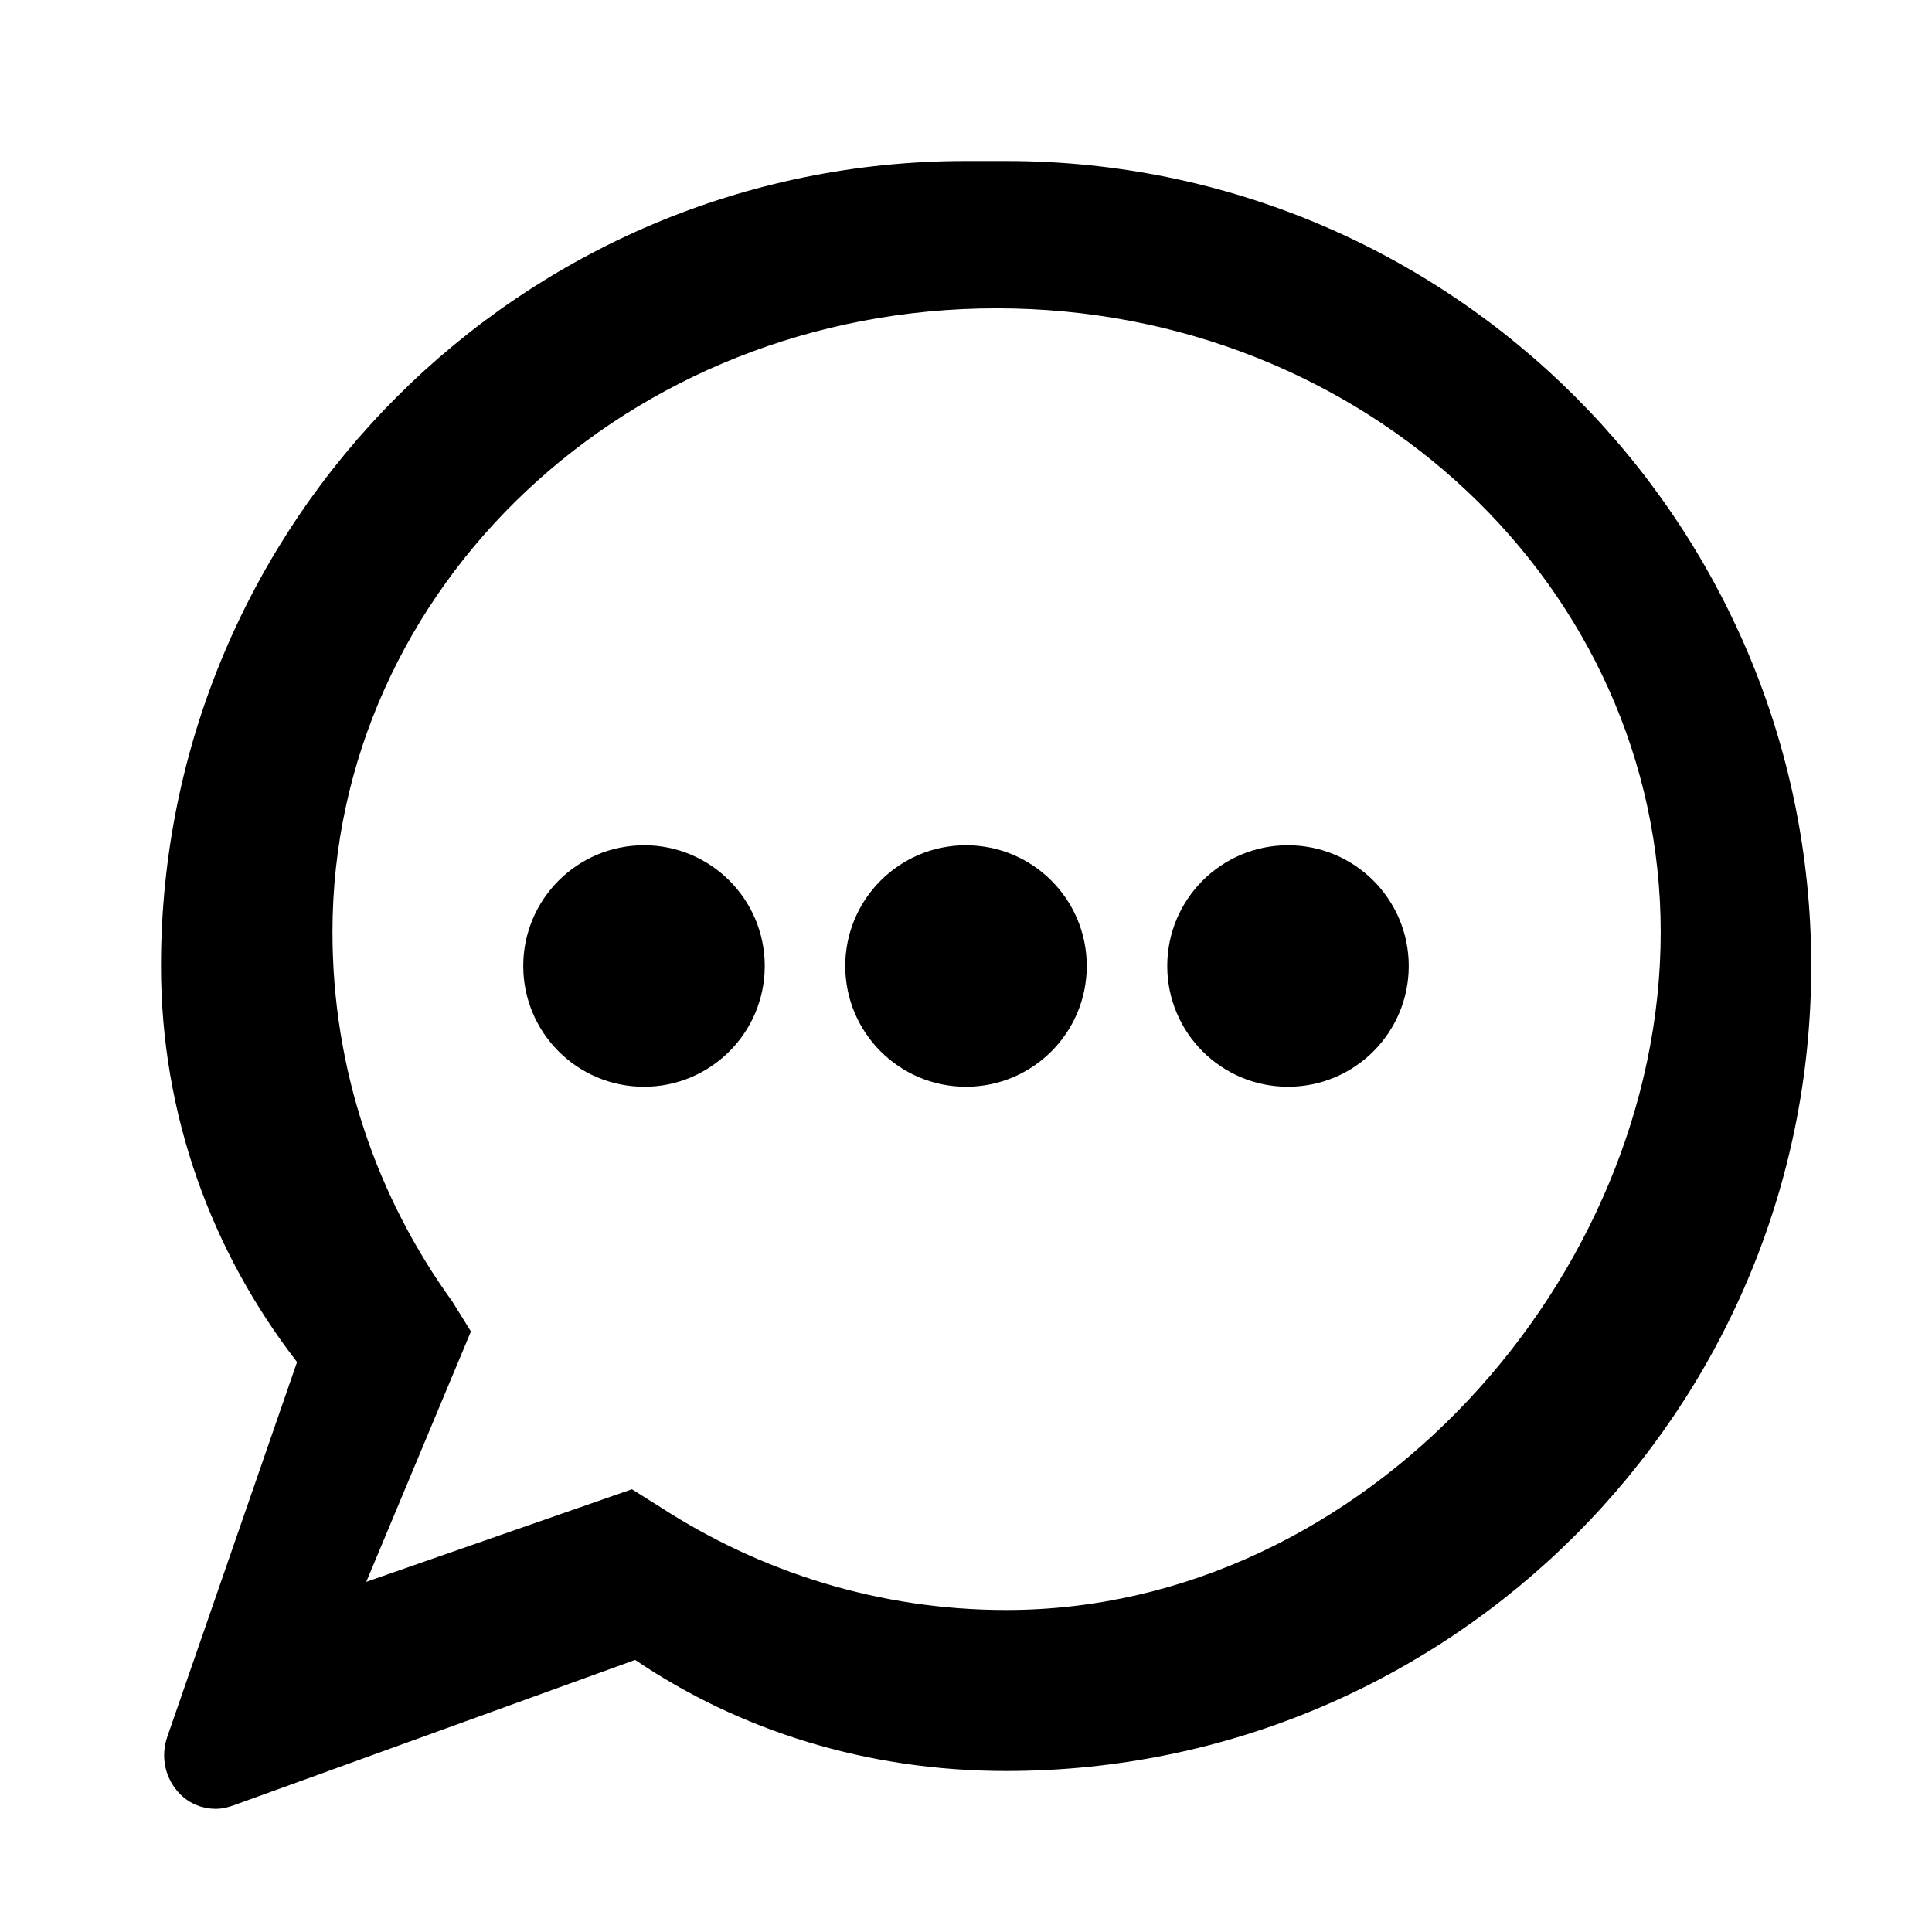
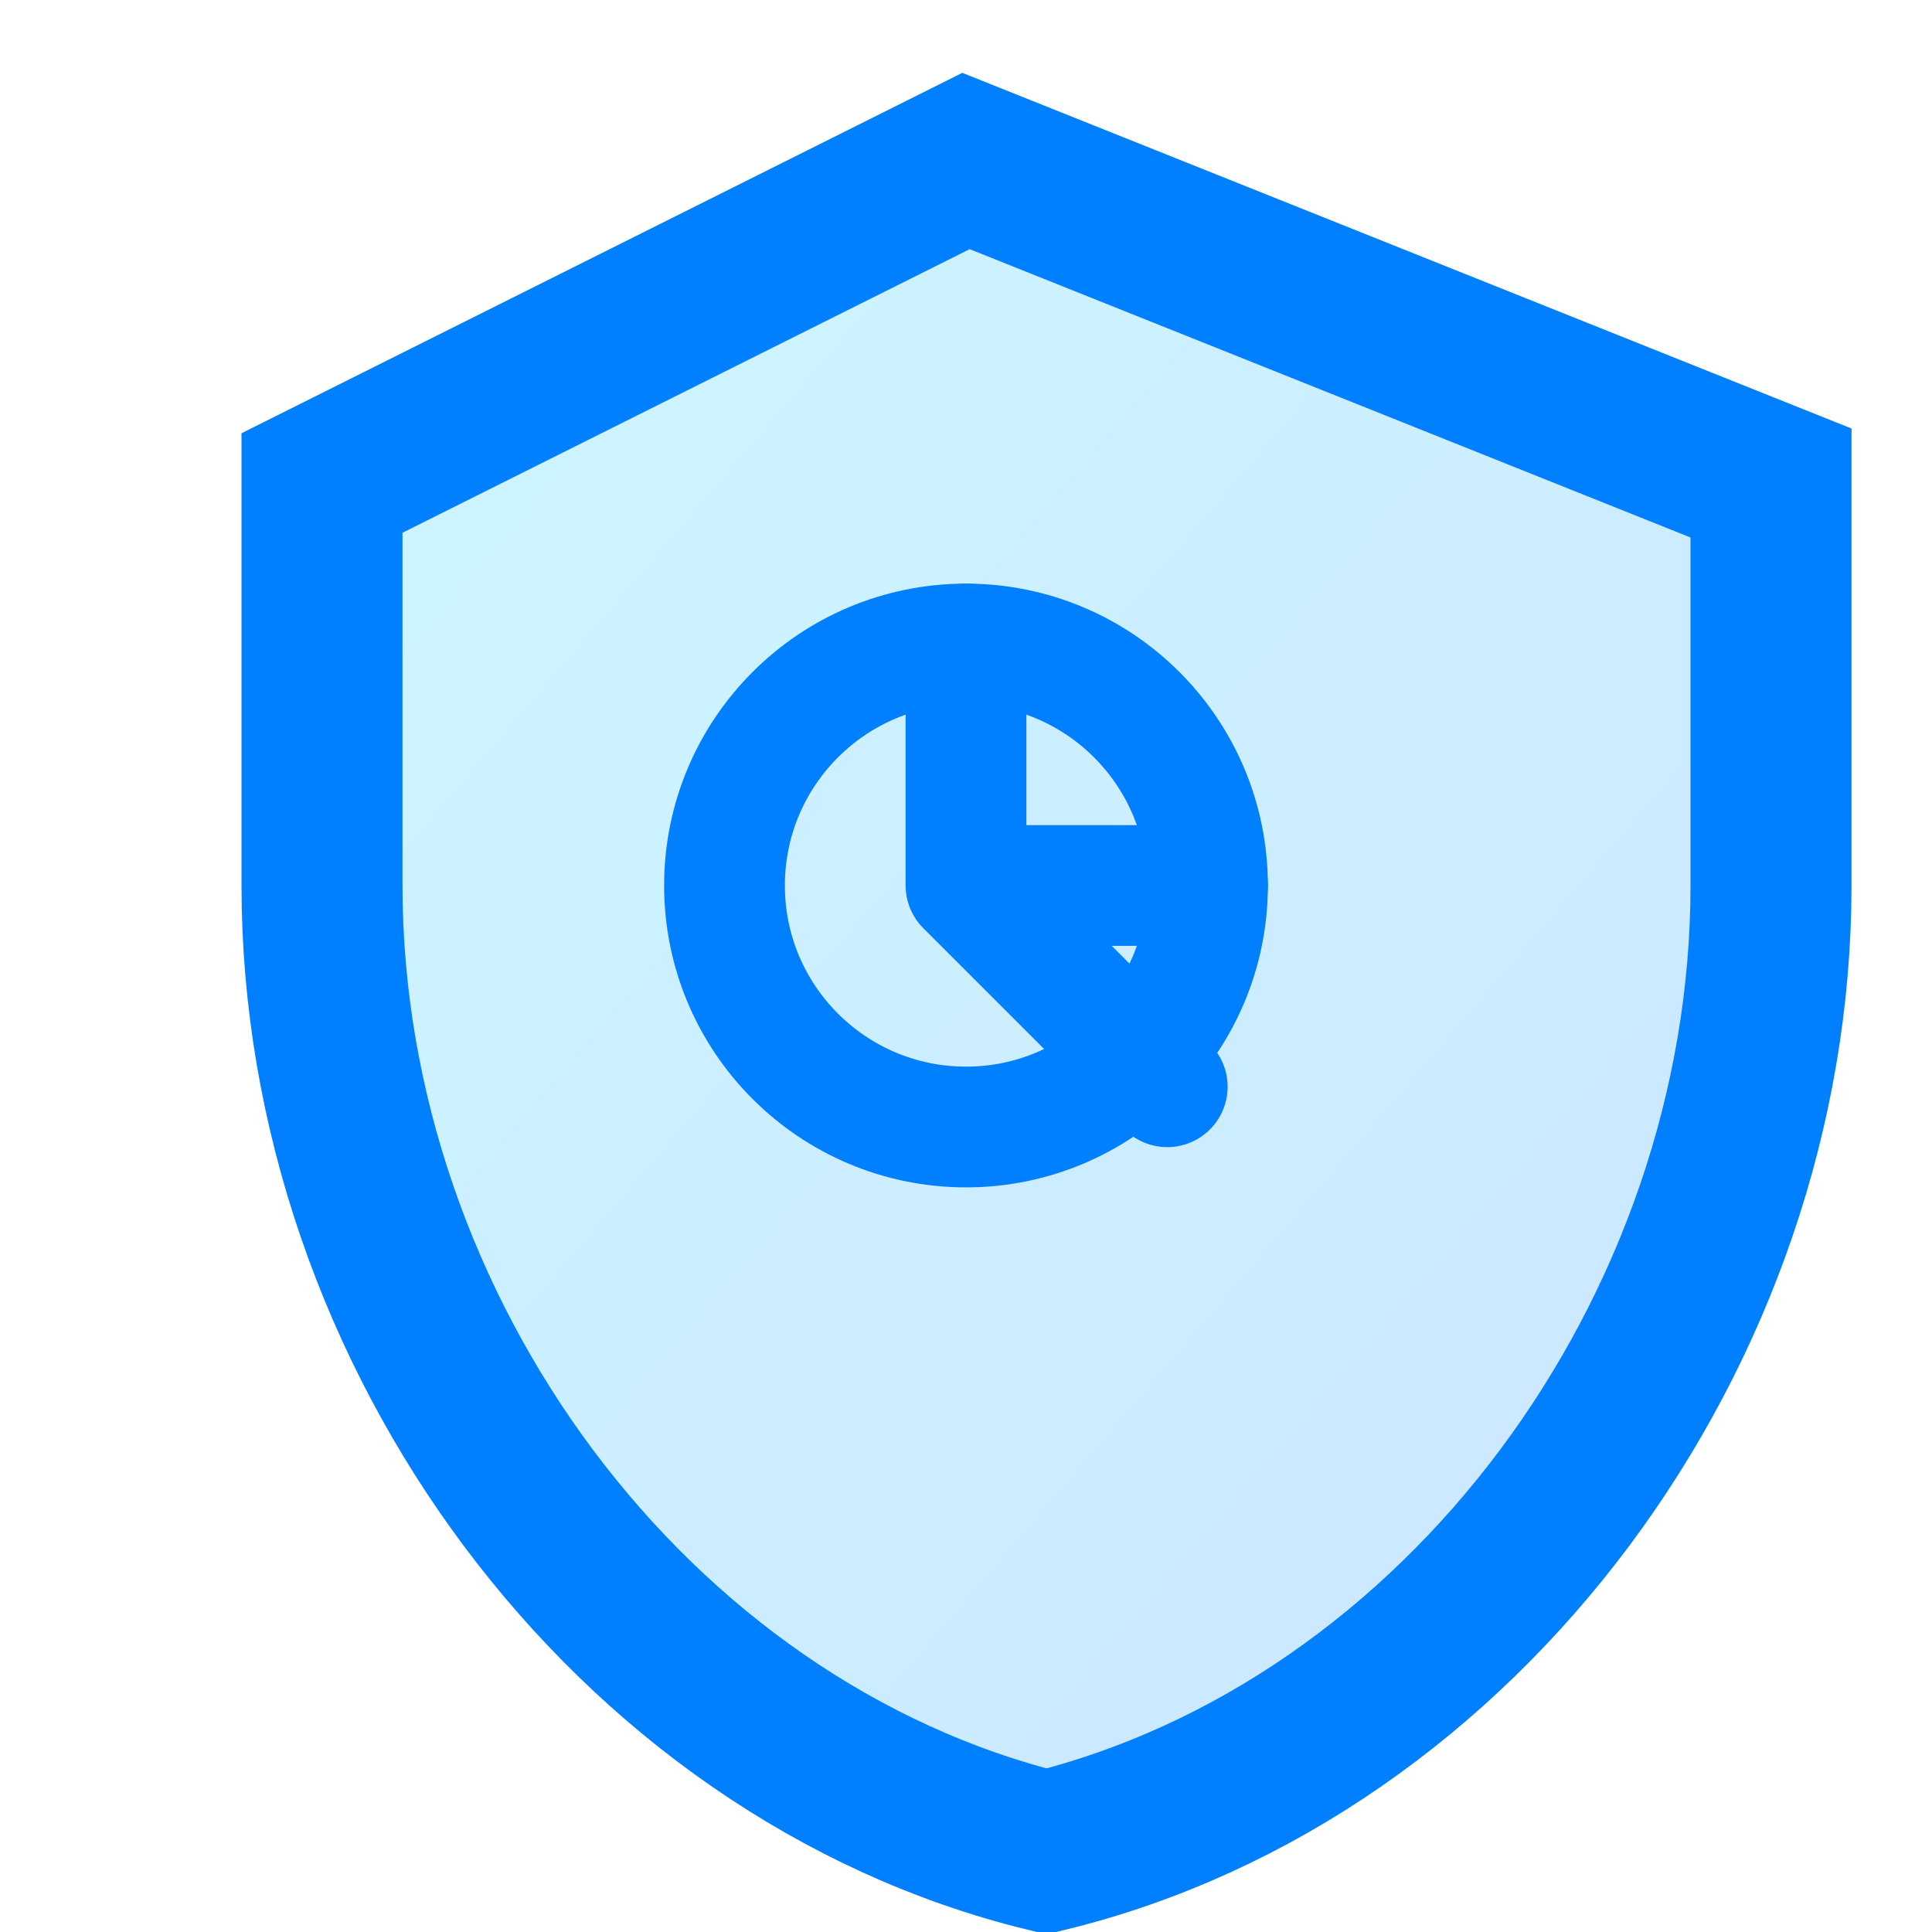
<svg xmlns="http://www.w3.org/2000/svg" width="24" height="24" viewBox="0 0 24 24" fill="none">
-   <path d="M12 2C6.48 2 2 6.48 2 12C2 13.85 2.63 15.55 3.69 16.92L2.08 21.57C1.99 21.82 2.05 22.1 2.24 22.29C2.36 22.41 2.52 22.47 2.68 22.47C2.76 22.47 2.84 22.45 2.92 22.42L7.89 20.62C9.19 21.5 10.77 22 12.5 22C18.02 22 22.5 17.52 22.5 12C22.5 6.48 18.02 2 12.5 2ZM12.5 20C10.92 20 9.45 19.53 8.2 18.72L7.85 18.5L4.55 19.65L5.85 16.54L5.62 16.17C4.68 14.87 4.13 13.29 4.13 11.58C4.13 7.3 7.8 3.83 12.38 3.83C16.96 3.83 20.63 7.3 20.63 11.58C20.63 15.86 16.96 20 12.5 20Z" fill="currentColor" />
-   <circle cx="8" cy="12" r="1.5" fill="currentColor" />
-   <circle cx="12" cy="12" r="1.5" fill="currentColor" />
-   <circle cx="16" cy="12" r="1.5" fill="currentColor" />
+   <defs>
+     <linearGradient id="shieldGradient" x1="0%" y1="0%" x2="100%" y2="100%">
+       <stop offset="0%" style="stop-color:#00D4FF;stop-opacity:1" />
+       <stop offset="100%" style="stop-color:#0080FF;stop-opacity:1" />
+     </linearGradient>
+   </defs>
+   <path d="M12 2L4 6V11C4 16.55 7.84 21.74 13 23C18.16 21.74 22 16.55 22 11V6L12 2Z" fill="url(#shieldGradient)" opacity="0.2" />
+   <path d="M12 2L4 6V11C4 16.55 7.84 21.74 13 23C18.16 21.74 22 16.55 22 11V6L12 2Z" stroke="#0080FF" stroke-width="2" fill="none" />
+   <circle cx="12" cy="11" r="3" stroke="#0080FF" stroke-width="1.5" fill="none" />
+   <path d="M12 8V11M12 11H15M12 11L14.5 13.5" stroke="#0080FF" stroke-width="1.5" stroke-linecap="round" />
</svg>
